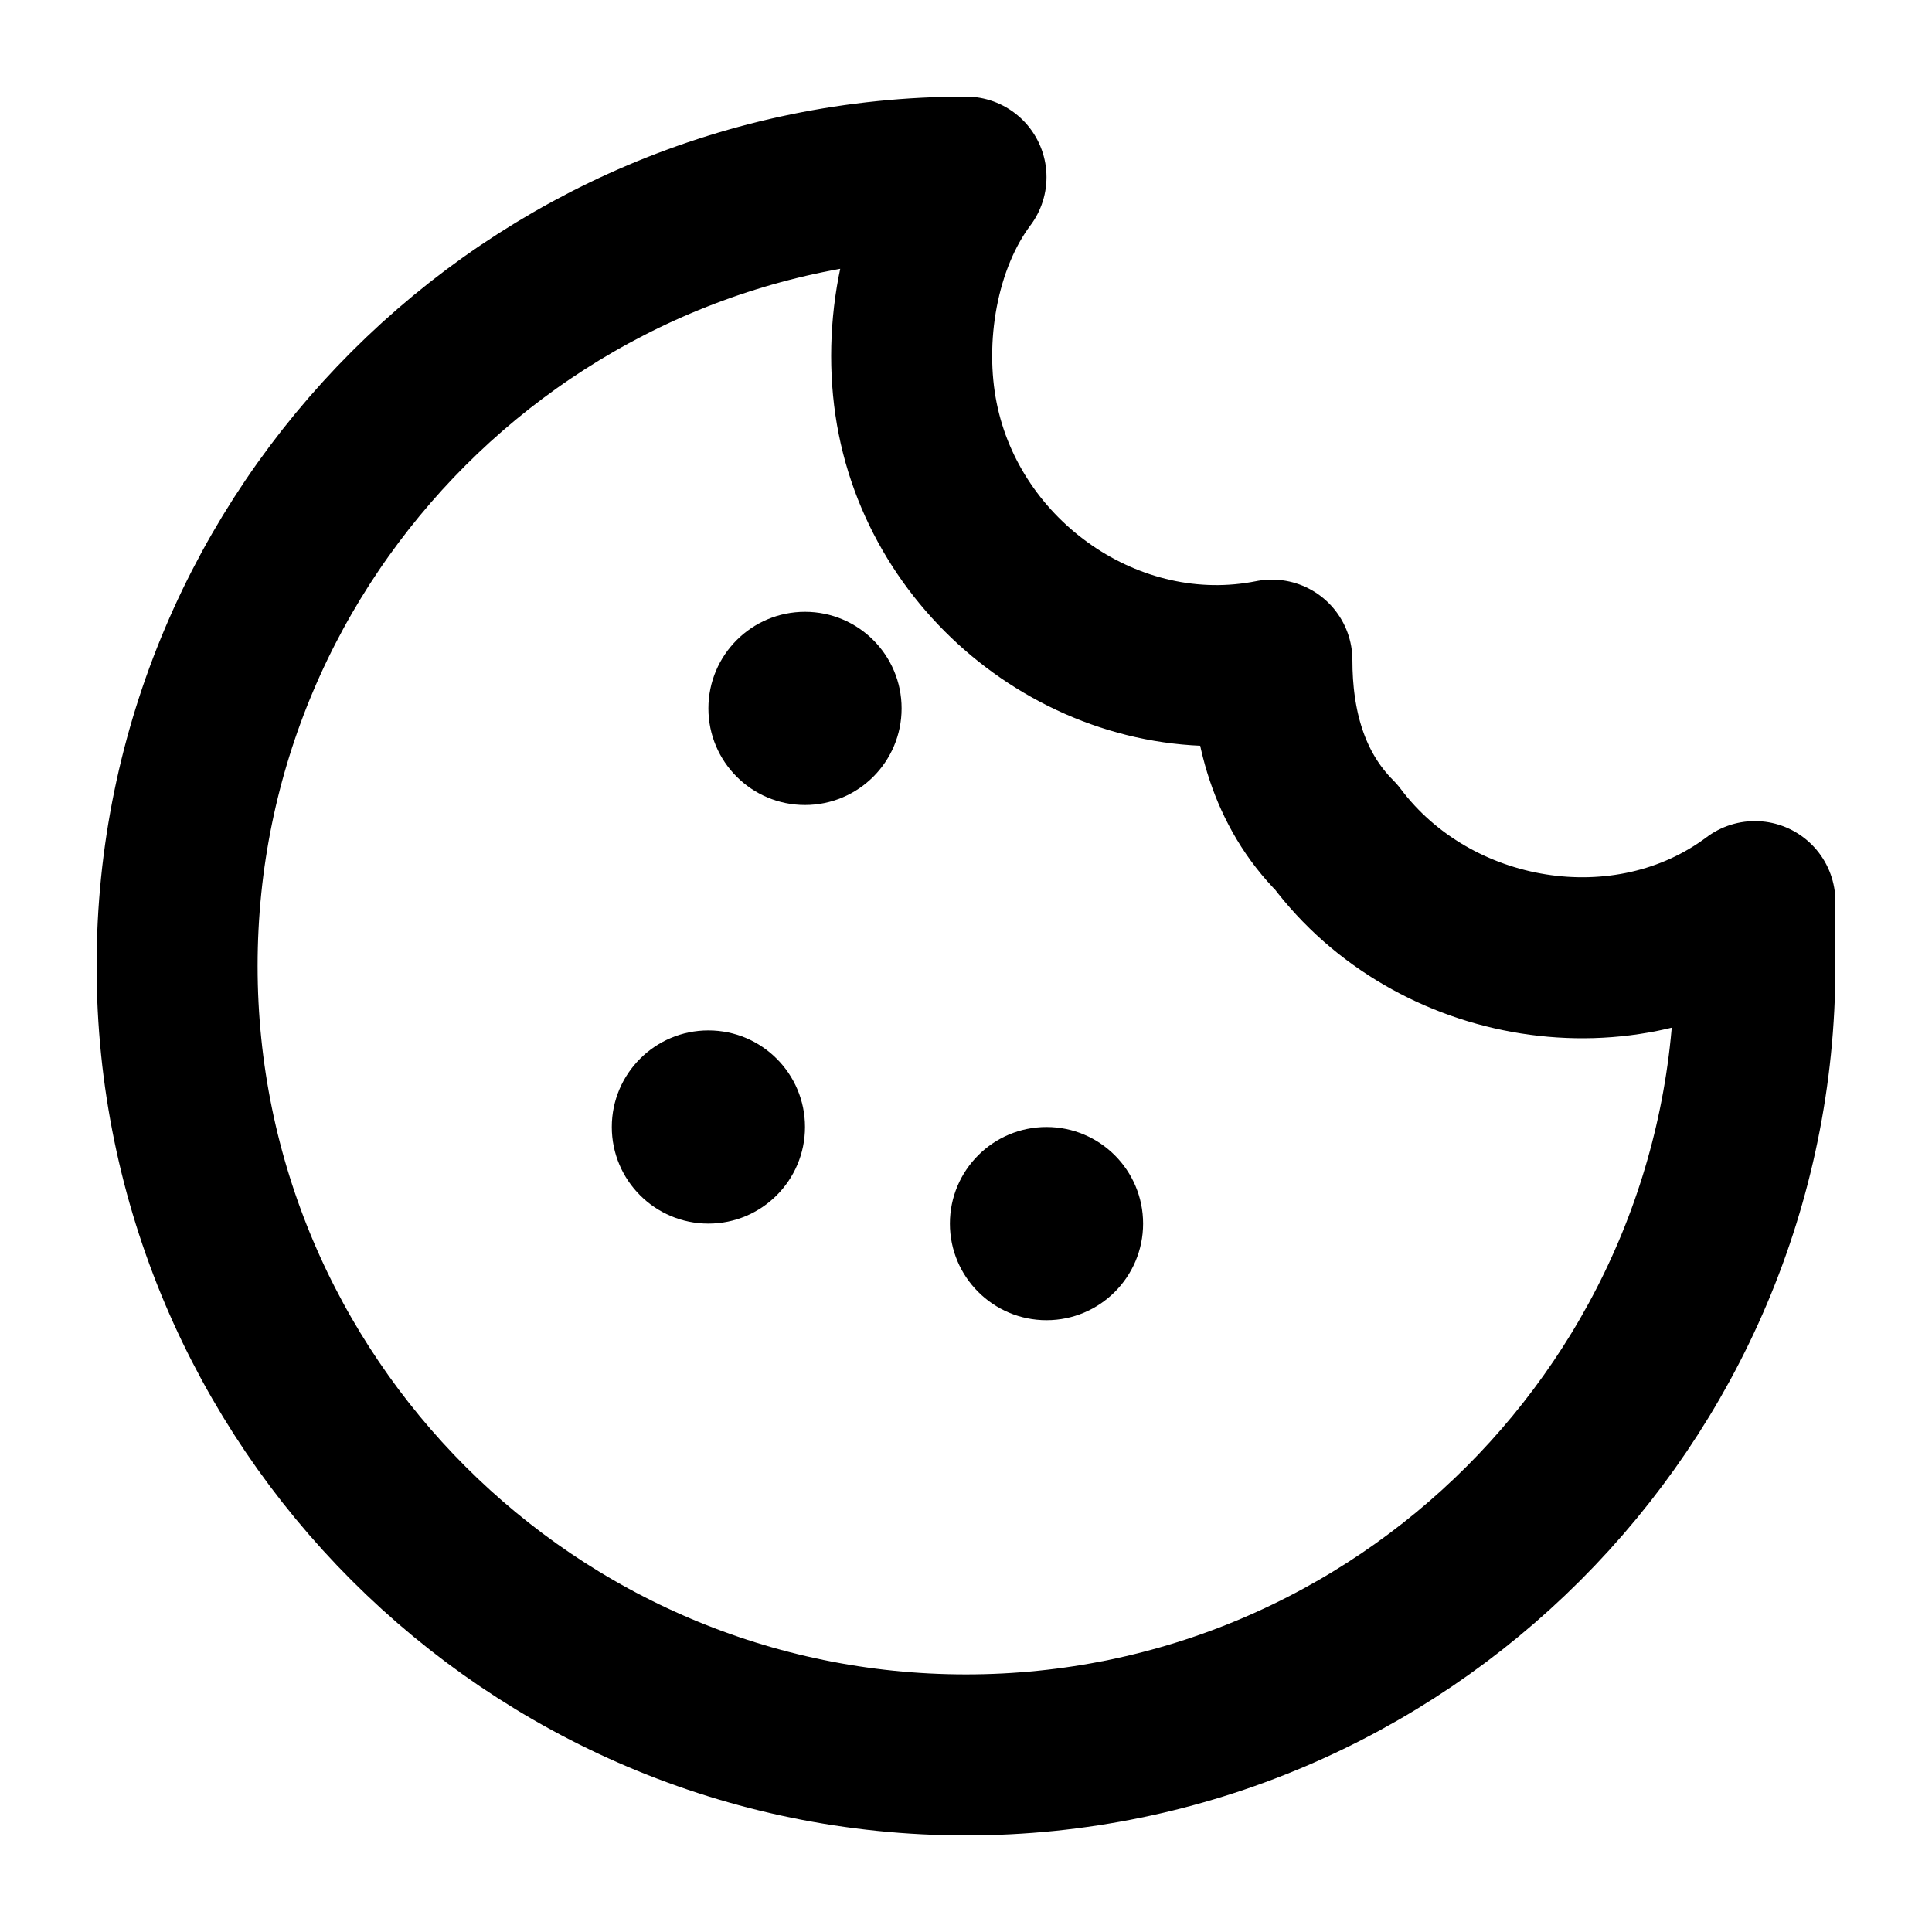
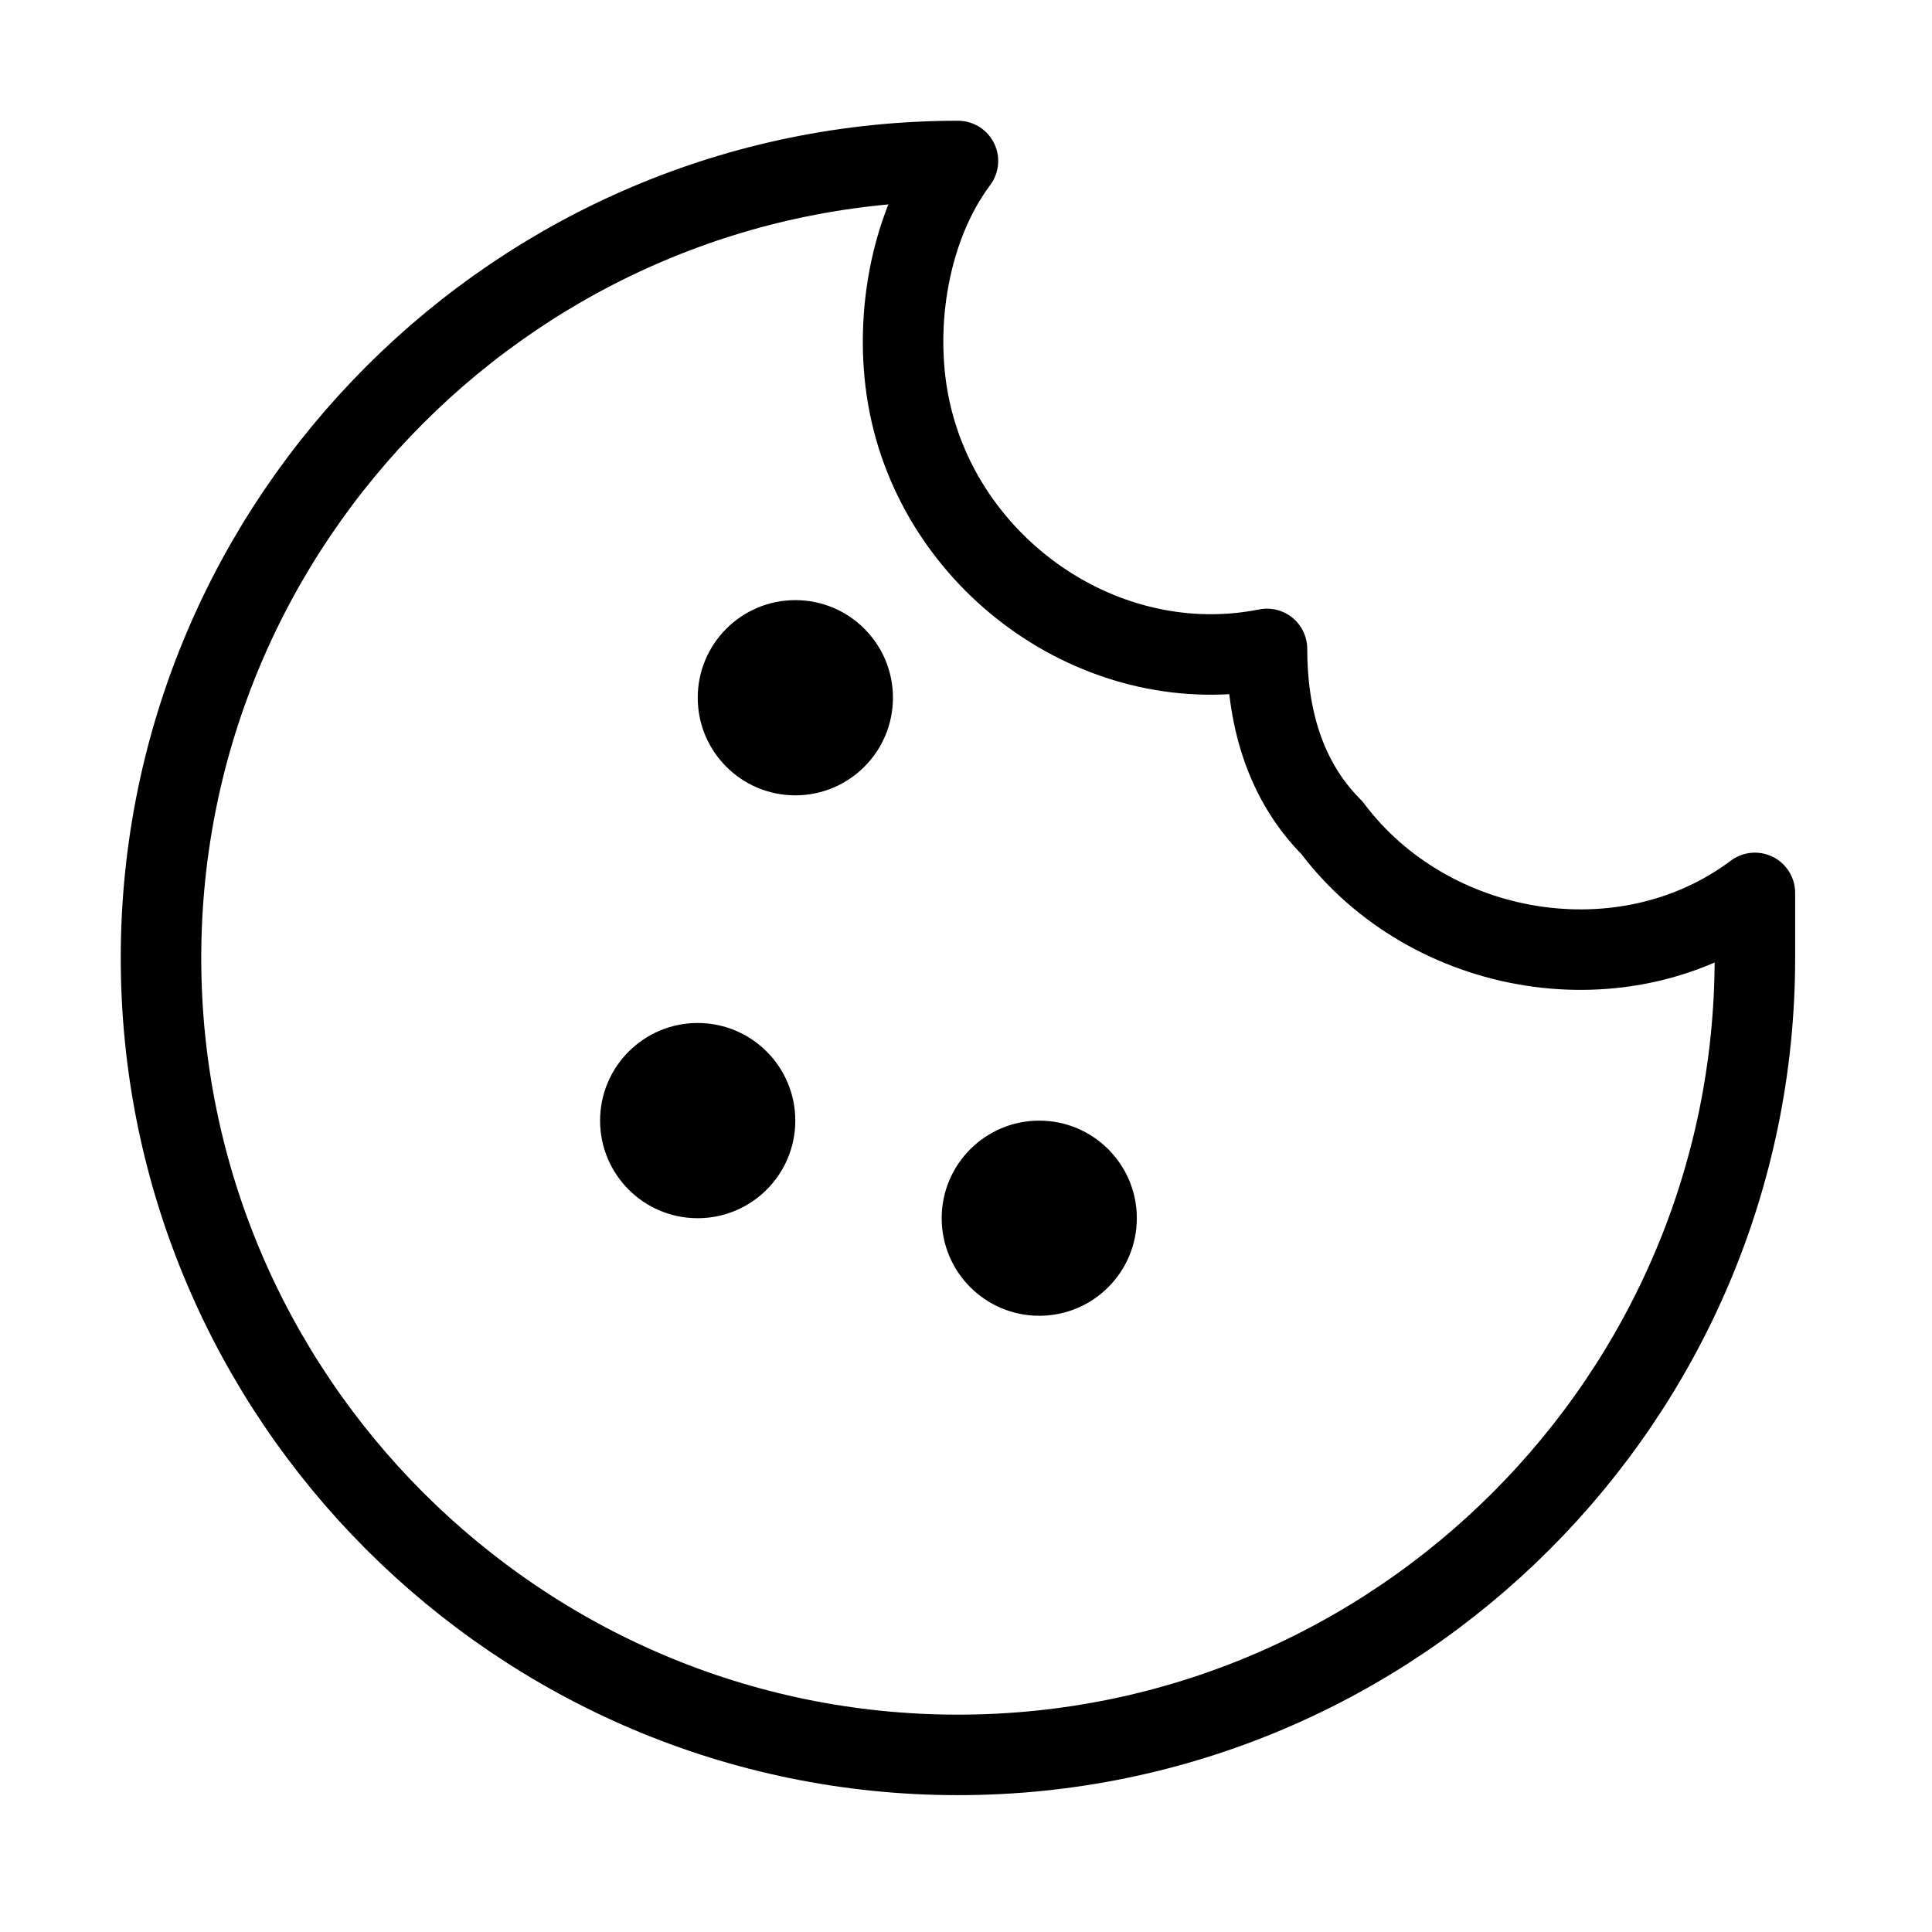
- <svg xmlns="http://www.w3.org/2000/svg" viewBox="0 0 12 12" fill="currentColor">
-   <path fill="none" stroke="currentColor" stroke-linecap="round" stroke-linejoin="round" d="M7.9 4.1c-1 .2-2-.5-2.2-1.5-.1-.5 0-1.1.3-1.5-2.7 0-4.9 2.2-4.9 4.9s2.2 4.9 4.9 4.9 4.9-2.2 4.9-4.9v-.4c-.8.6-2 .4-2.6-.4-.3-.3-.4-.7-.4-1.1z" />
-   <circle cx="4.4" cy="7" r=".6" />
-   <circle cx="6.5" cy="7.6" r=".6" />
-   <circle cx="5" cy="4.4" r=".6" />
+ <svg xmlns="http://www.w3.org/2000/svg" viewBox="0 0 24 24" fill="none">
+   <path d="M15.739 8.061c-2.02.404-4.041-1.01-4.445-3.03-.202-1.01 0-2.223.606-3.031C6.445 2 2 6.445 2 11.9s4.445 9.9 9.9 9.9 9.9-4.445 9.9-9.9v-.808c-1.616 1.212-4.04.808-5.253-.808-.606-.606-.808-1.415-.808-2.223Z" stroke="currentColor" stroke-linecap="round" stroke-linejoin="round" />
+   <path d="M8.667 15.133a1.212 1.212 0 1 0 0-2.425 1.212 1.212 0 0 0 0 2.425ZM12.91 16.345a1.212 1.212 0 1 0 0-2.424 1.212 1.212 0 0 0 0 2.424ZM9.88 9.88a1.212 1.212 0 1 0 0-2.425 1.212 1.212 0 0 0 0 2.425Z" fill="currentColor" />
</svg>
